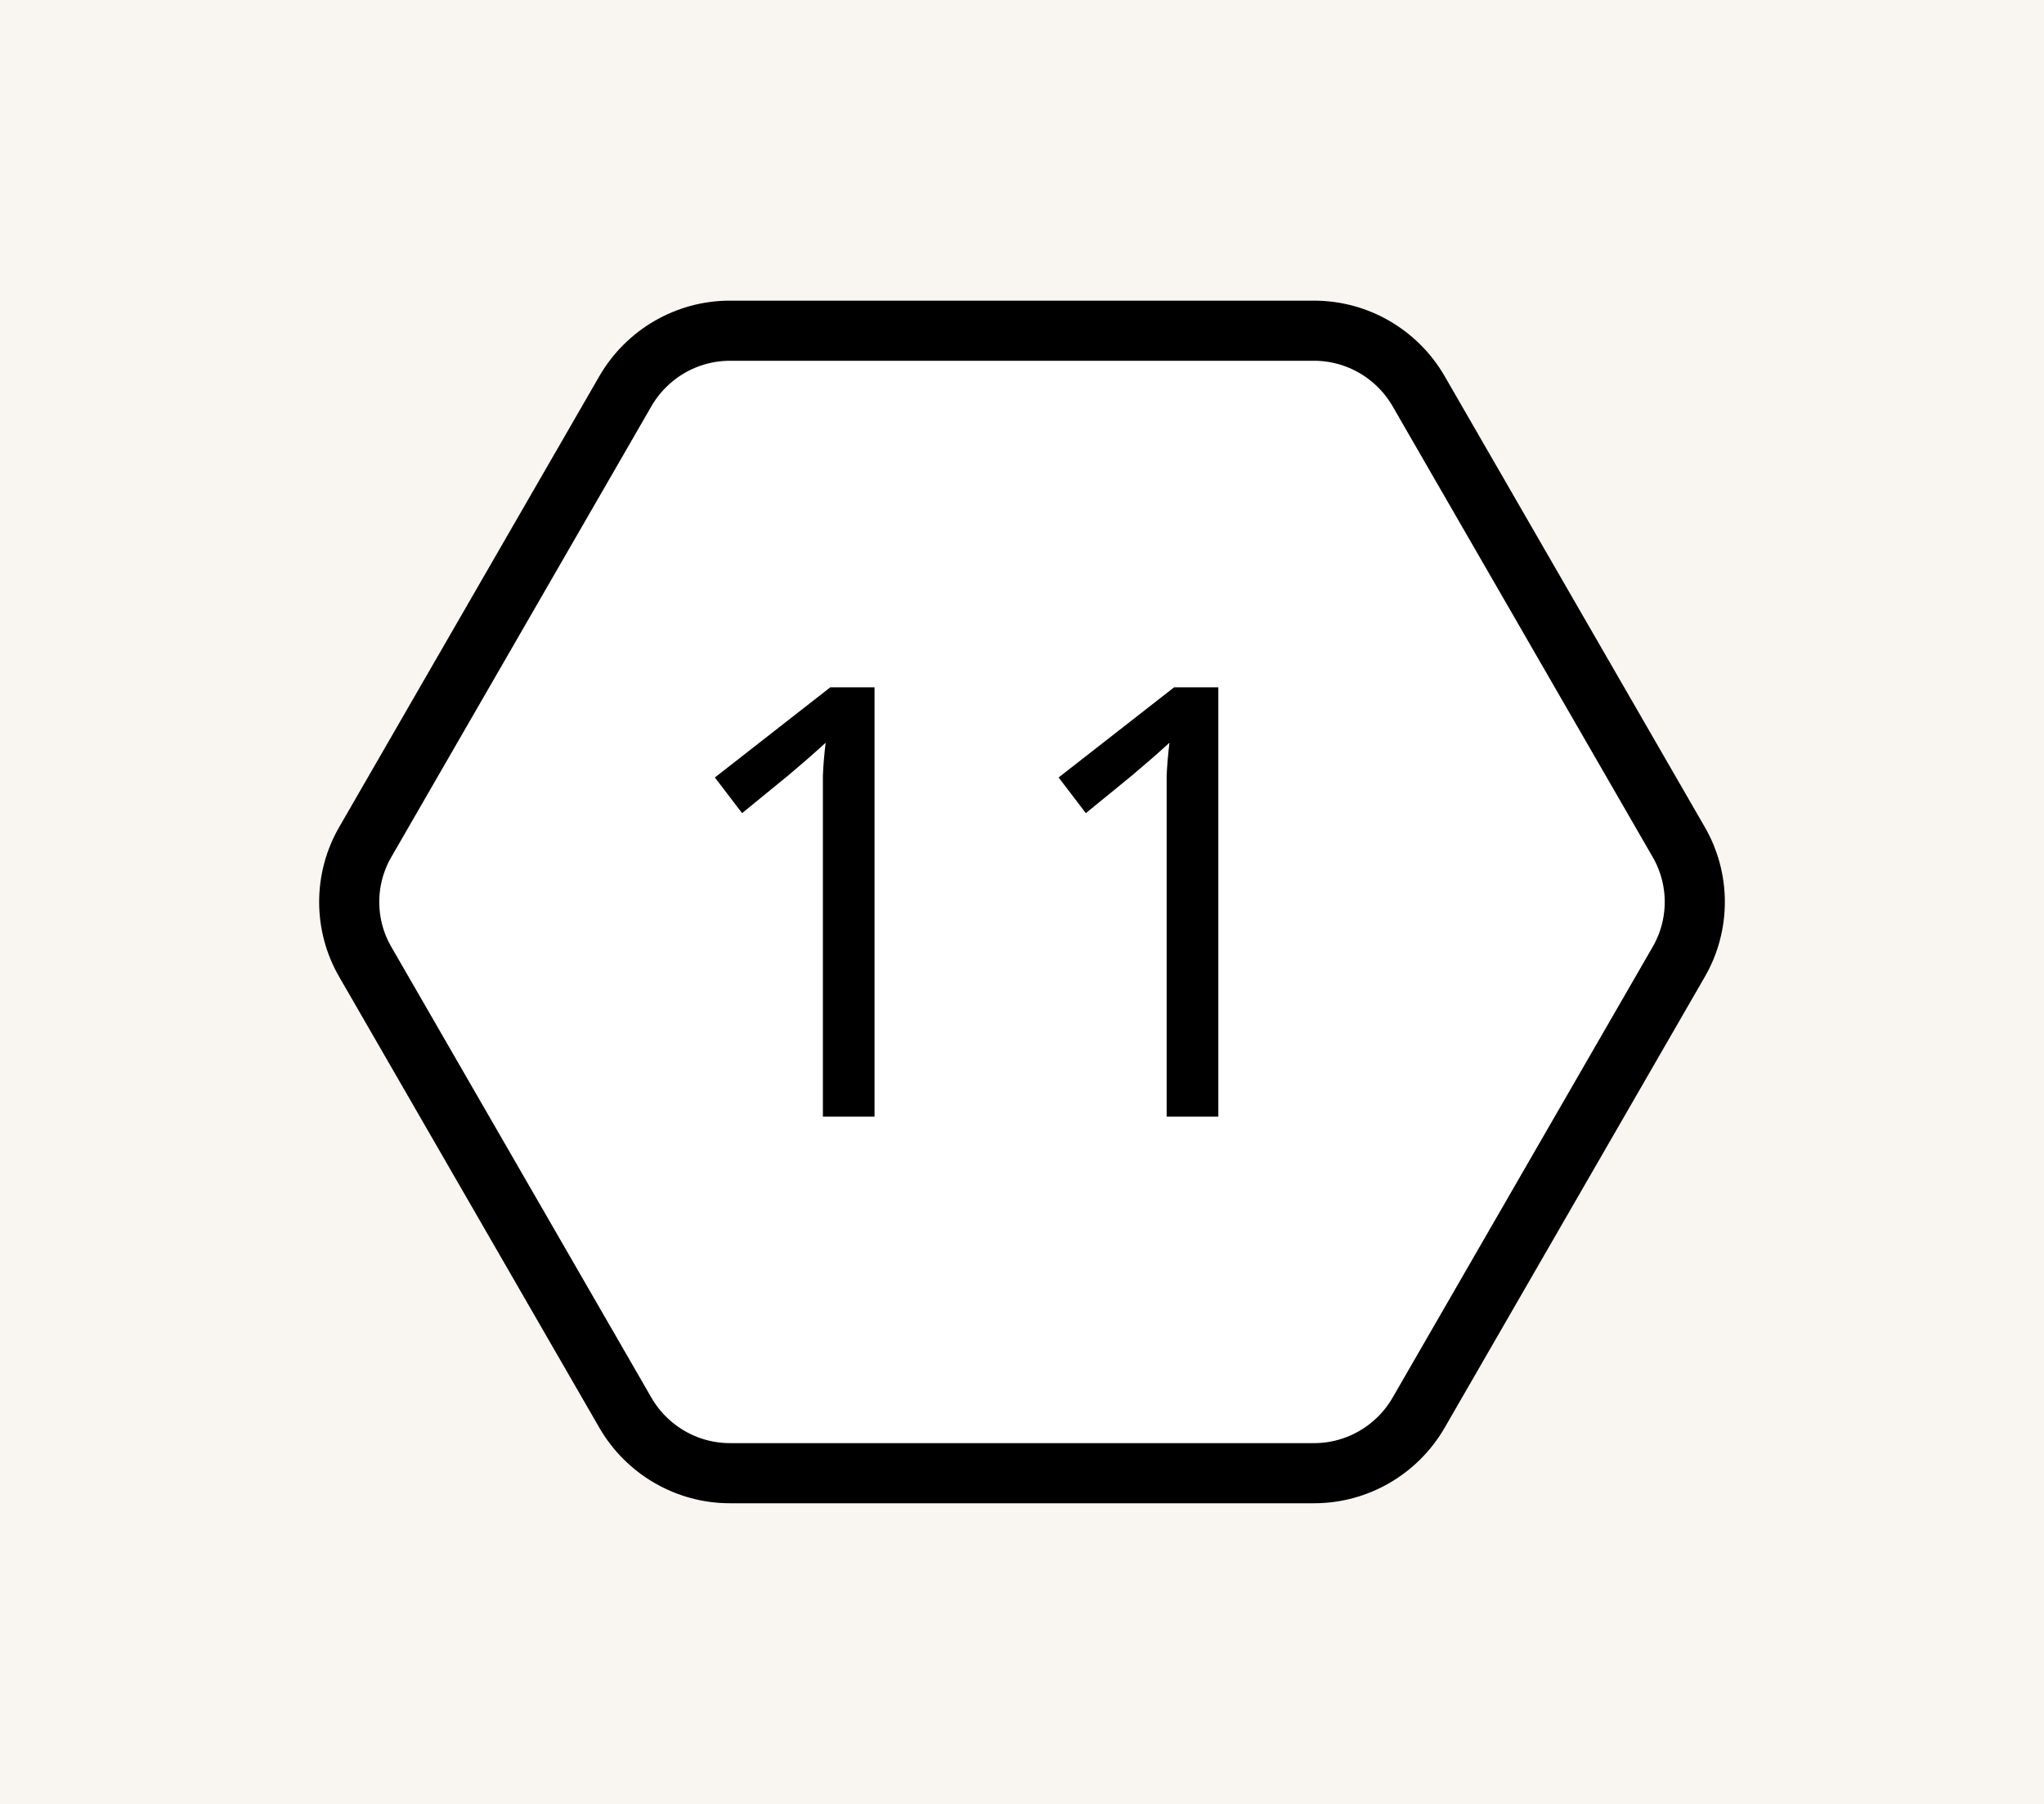
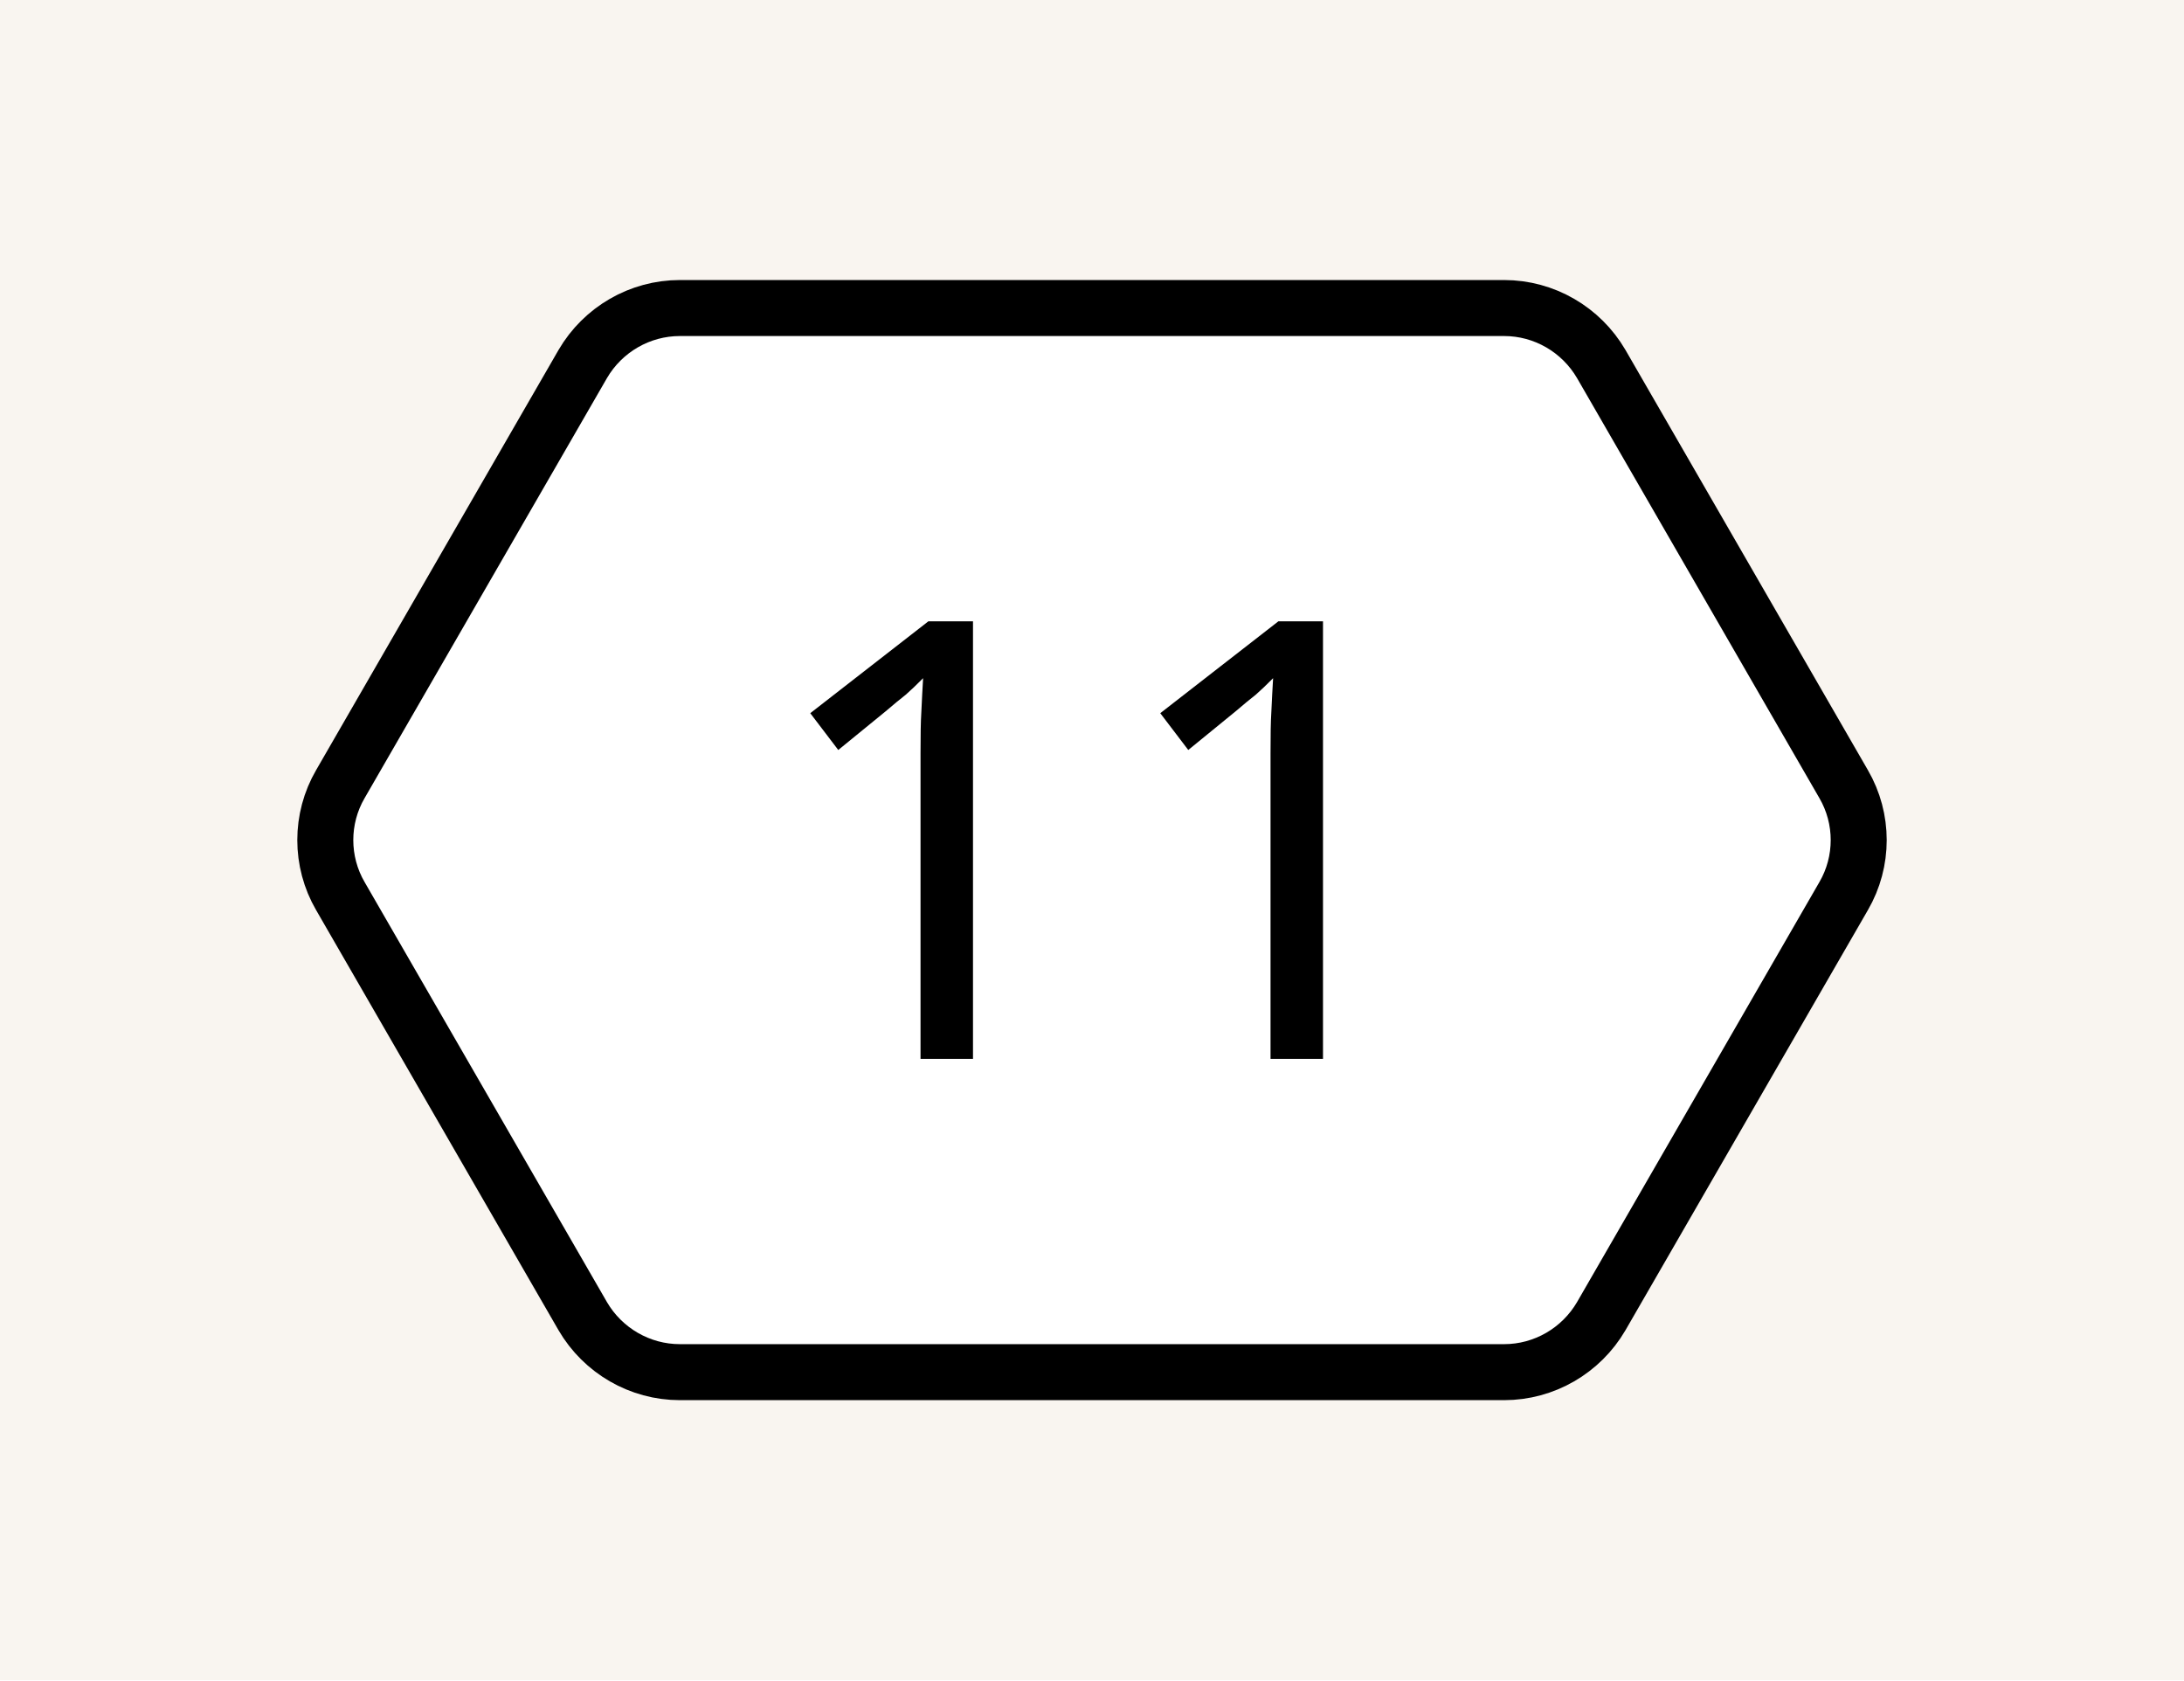
- <svg xmlns="http://www.w3.org/2000/svg" width="34pt" height="30pt" viewBox="0 0 34 30" version="1.1">
+ <svg xmlns="http://www.w3.org/2000/svg" width="39pt" height="30pt" viewBox="0 0 39 30" version="1.1">
  <g id="surface116">
-     <rect x="0" y="0" width="34" height="30" style="fill:hsl(30,44%,96%);stroke:none;" />
+     <rect x="0" y="0" width="39" height="30" style="fill:hsl(30,44%,96%);stroke:none;" />
    <g transform="translate(5,5)">
-       <path style="fill-rule:nonzero;fill:rgb(100%,100%,100%);fill-opacity:1;stroke-width:1;stroke-linecap:butt;stroke-linejoin:miter;stroke:rgb(0%,0%,0%);stroke-opacity:1;stroke-miterlimit:10;" d="M 7.141 0.5 L 16.859 0.5 C 17.574 0.5 18.234 0.883 18.594 1.5 L 22.922 9 C 23.281 9.617 23.281 10.383 22.922 11 L 18.594 18.5 C 18.234 19.117 17.574 19.5 16.859 19.5 L 7.141 19.5 C 6.426 19.5 5.766 19.117 5.406 18.5 L 1.078 11 C 0.719 10.383 0.719 9.617 1.078 9 L 5.406 1.5 C 5.766 0.883 6.426 0.5 7.141 0.5 Z M 7.141 0.5 " />
-       <path style=" stroke:none;fill-rule:nonzero;fill:rgb(0%,0%,0%);fill-opacity:1;" d="M 9.547 13.57 L 8.688 13.57 L 8.688 8.586 C 8.688 8.297 8.688 8.066 8.688 7.898 C 8.695 7.723 8.711 7.539 8.734 7.352 C 8.617 7.457 8.52 7.547 8.438 7.617 C 8.352 7.691 8.242 7.785 8.109 7.898 L 7.344 8.523 L 6.891 7.93 L 8.812 6.43 L 9.547 6.43 Z M 15.266 13.57 L 14.406 13.57 L 14.406 8.586 C 14.406 8.297 14.406 8.066 14.406 7.898 C 14.414 7.723 14.43 7.539 14.453 7.352 C 14.336 7.457 14.238 7.547 14.156 7.617 C 14.07 7.691 13.961 7.785 13.828 7.898 L 13.062 8.523 L 12.609 7.93 L 14.531 6.43 L 15.266 6.43 Z M 6 2.879 " />
+       <path style="fill-rule:nonzero;fill:rgb(100%,100%,100%);fill-opacity:1;stroke-width:1;stroke-linecap:butt;stroke-linejoin:miter;stroke:rgb(0%,0%,0%);stroke-opacity:1;stroke-miterlimit:10;" d="M 7.141 0.5 L 21.859 0.5 C 22.574 0.5 23.234 0.883 23.594 1.5 L 27.922 9 C 28.281 9.617 28.281 10.383 27.922 11 L 23.594 18.5 C 23.234 19.117 22.574 19.5 21.859 19.5 L 7.141 19.5 C 6.426 19.5 5.766 19.117 5.406 18.5 L 1.078 11 C 0.719 10.383 0.719 9.617 1.078 9 L 5.406 1.5 C 5.766 0.883 6.426 0.5 7.141 0.5 Z M 7.141 0.5 " />
+       <path style=" stroke:none;fill-rule:nonzero;fill:rgb(0%,0%,0%);fill-opacity:1;" d="M 12.375 13.906 L 11.438 13.906 L 11.438 8.453 C 11.438 8.141 11.441 7.891 11.453 7.703 C 11.461 7.508 11.473 7.309 11.484 7.109 C 11.367 7.227 11.266 7.324 11.172 7.406 C 11.078 7.48 10.957 7.578 10.812 7.703 L 9.969 8.391 L 9.469 7.734 L 11.578 6.094 L 12.375 6.094 Z M 18.625 13.906 L 17.688 13.906 L 17.688 8.453 C 17.688 8.141 17.691 7.891 17.703 7.703 C 17.711 7.508 17.723 7.309 17.734 7.109 C 17.617 7.227 17.516 7.324 17.422 7.406 C 17.328 7.48 17.207 7.578 17.062 7.703 L 16.219 8.391 L 15.719 7.734 L 17.828 6.094 L 18.625 6.094 Z M 8.5 2.219 " />
    </g>
  </g>
</svg>
